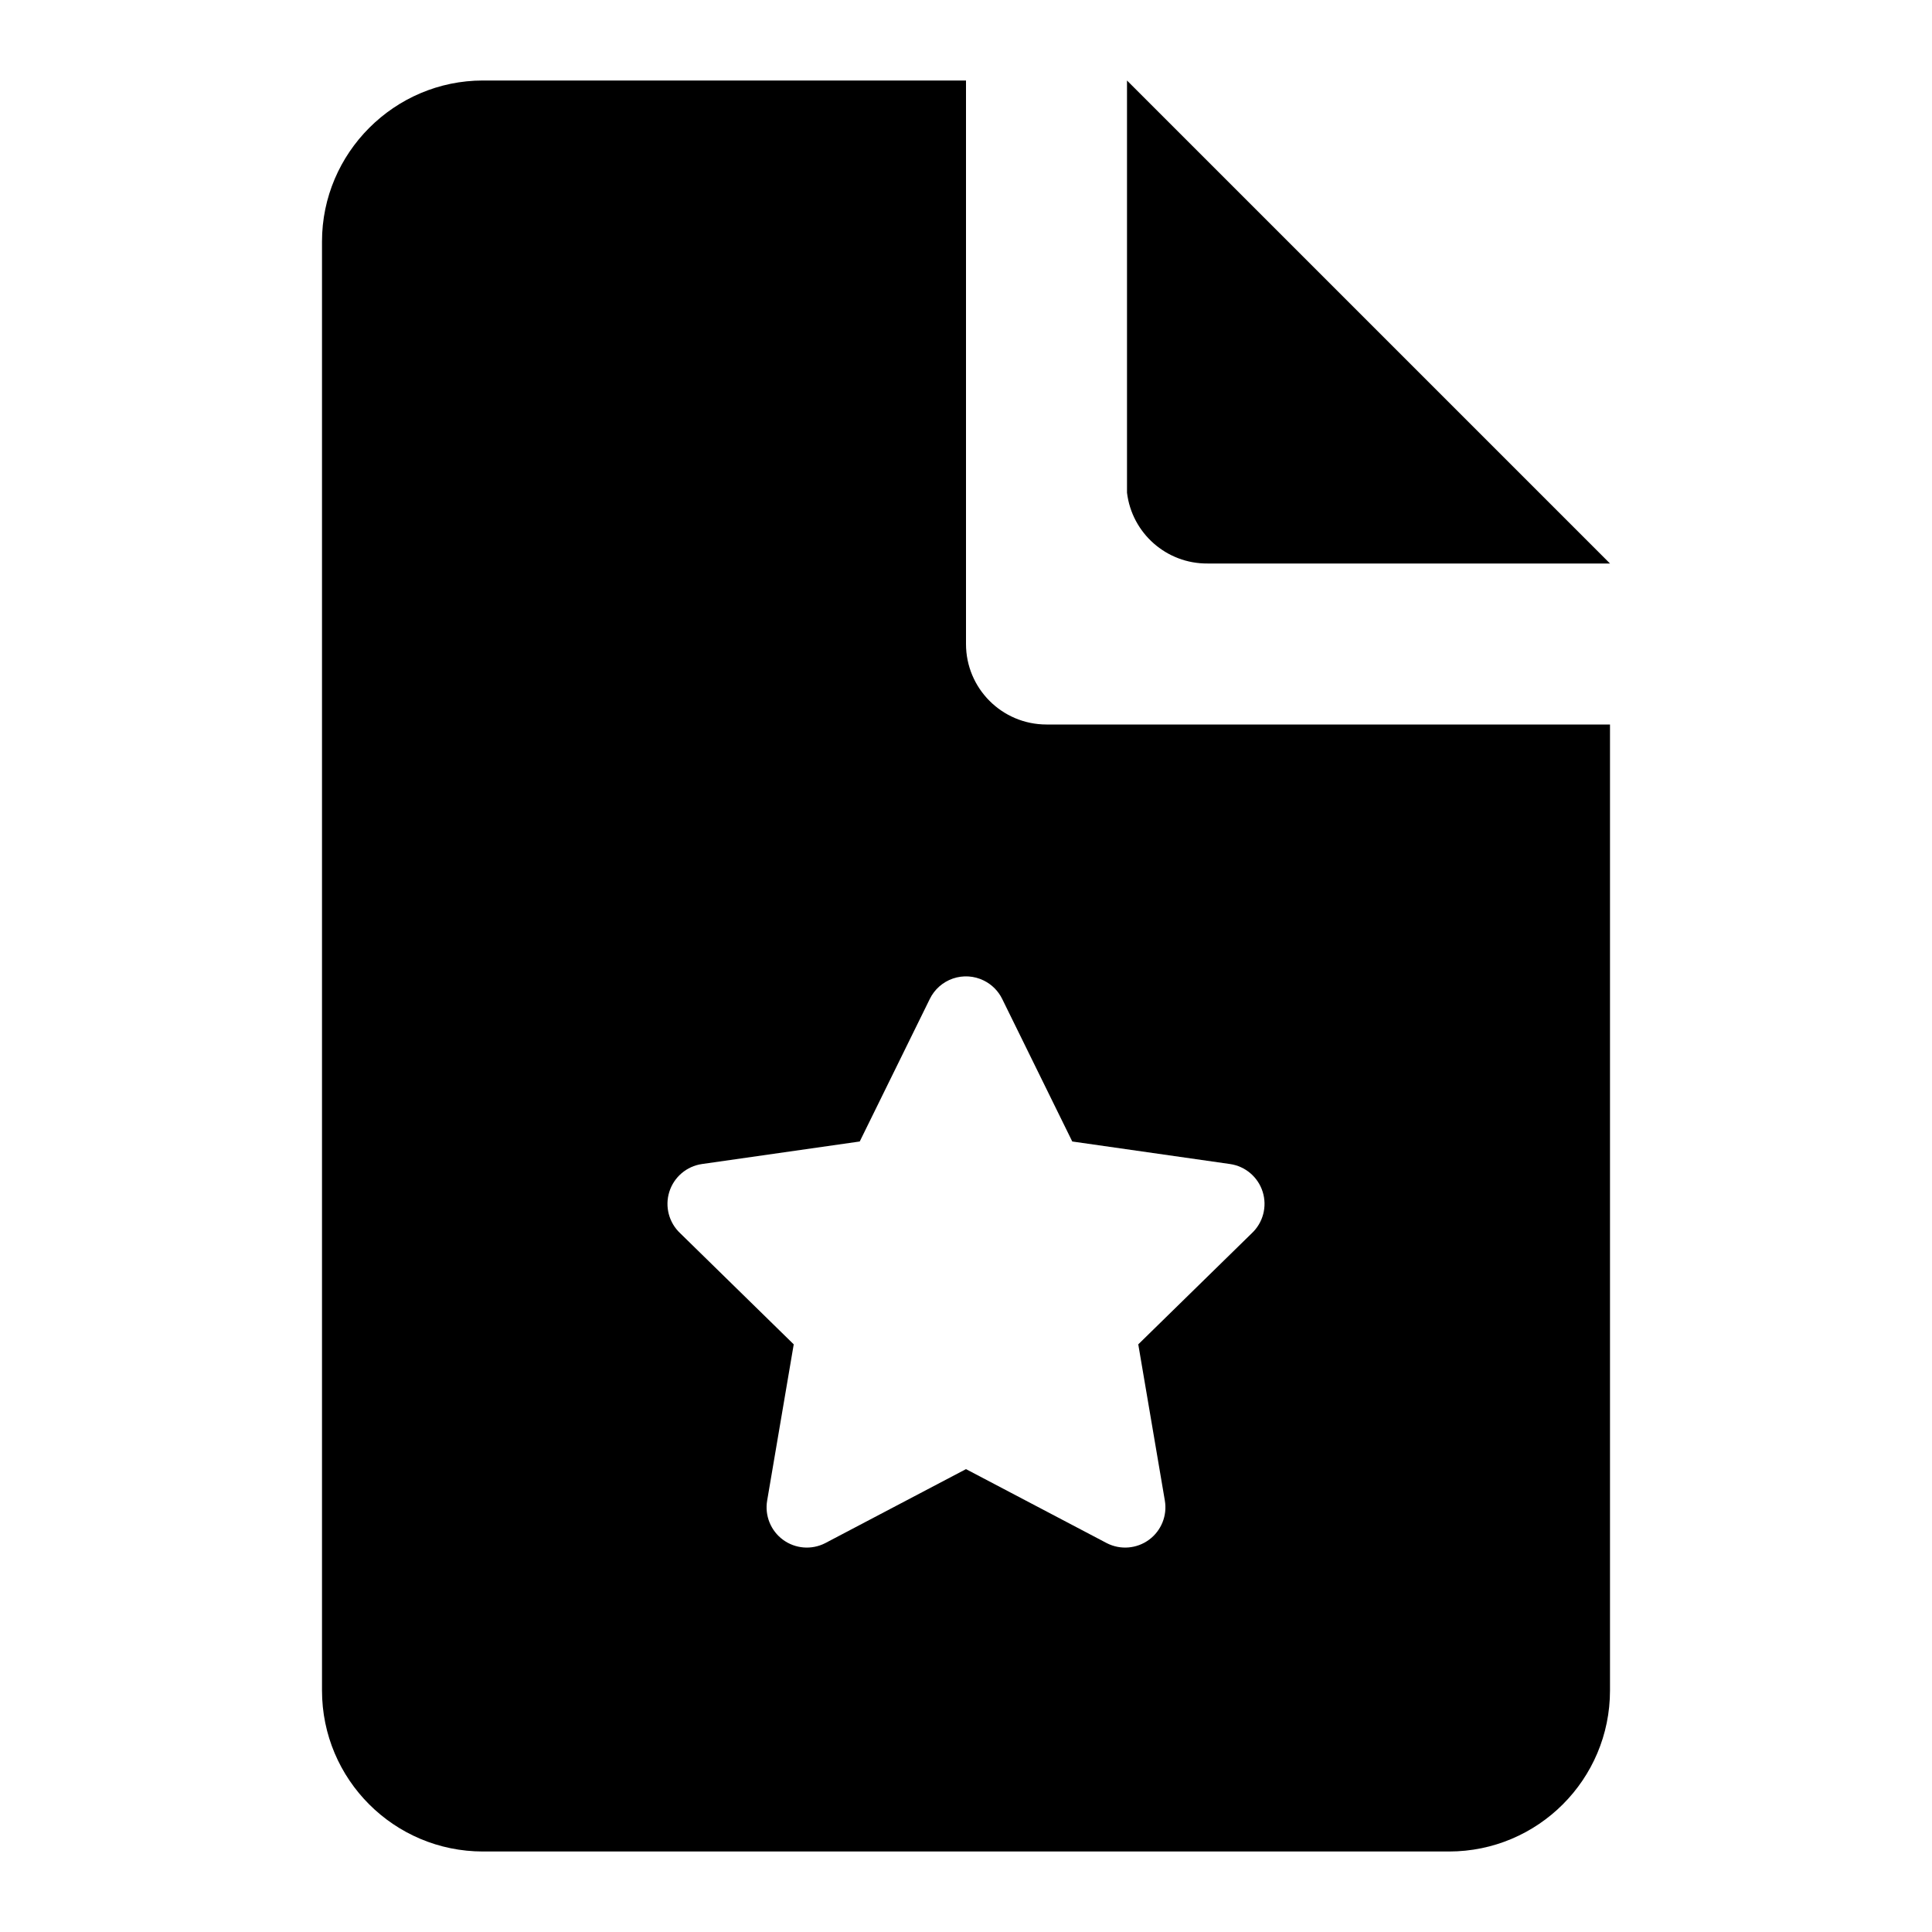
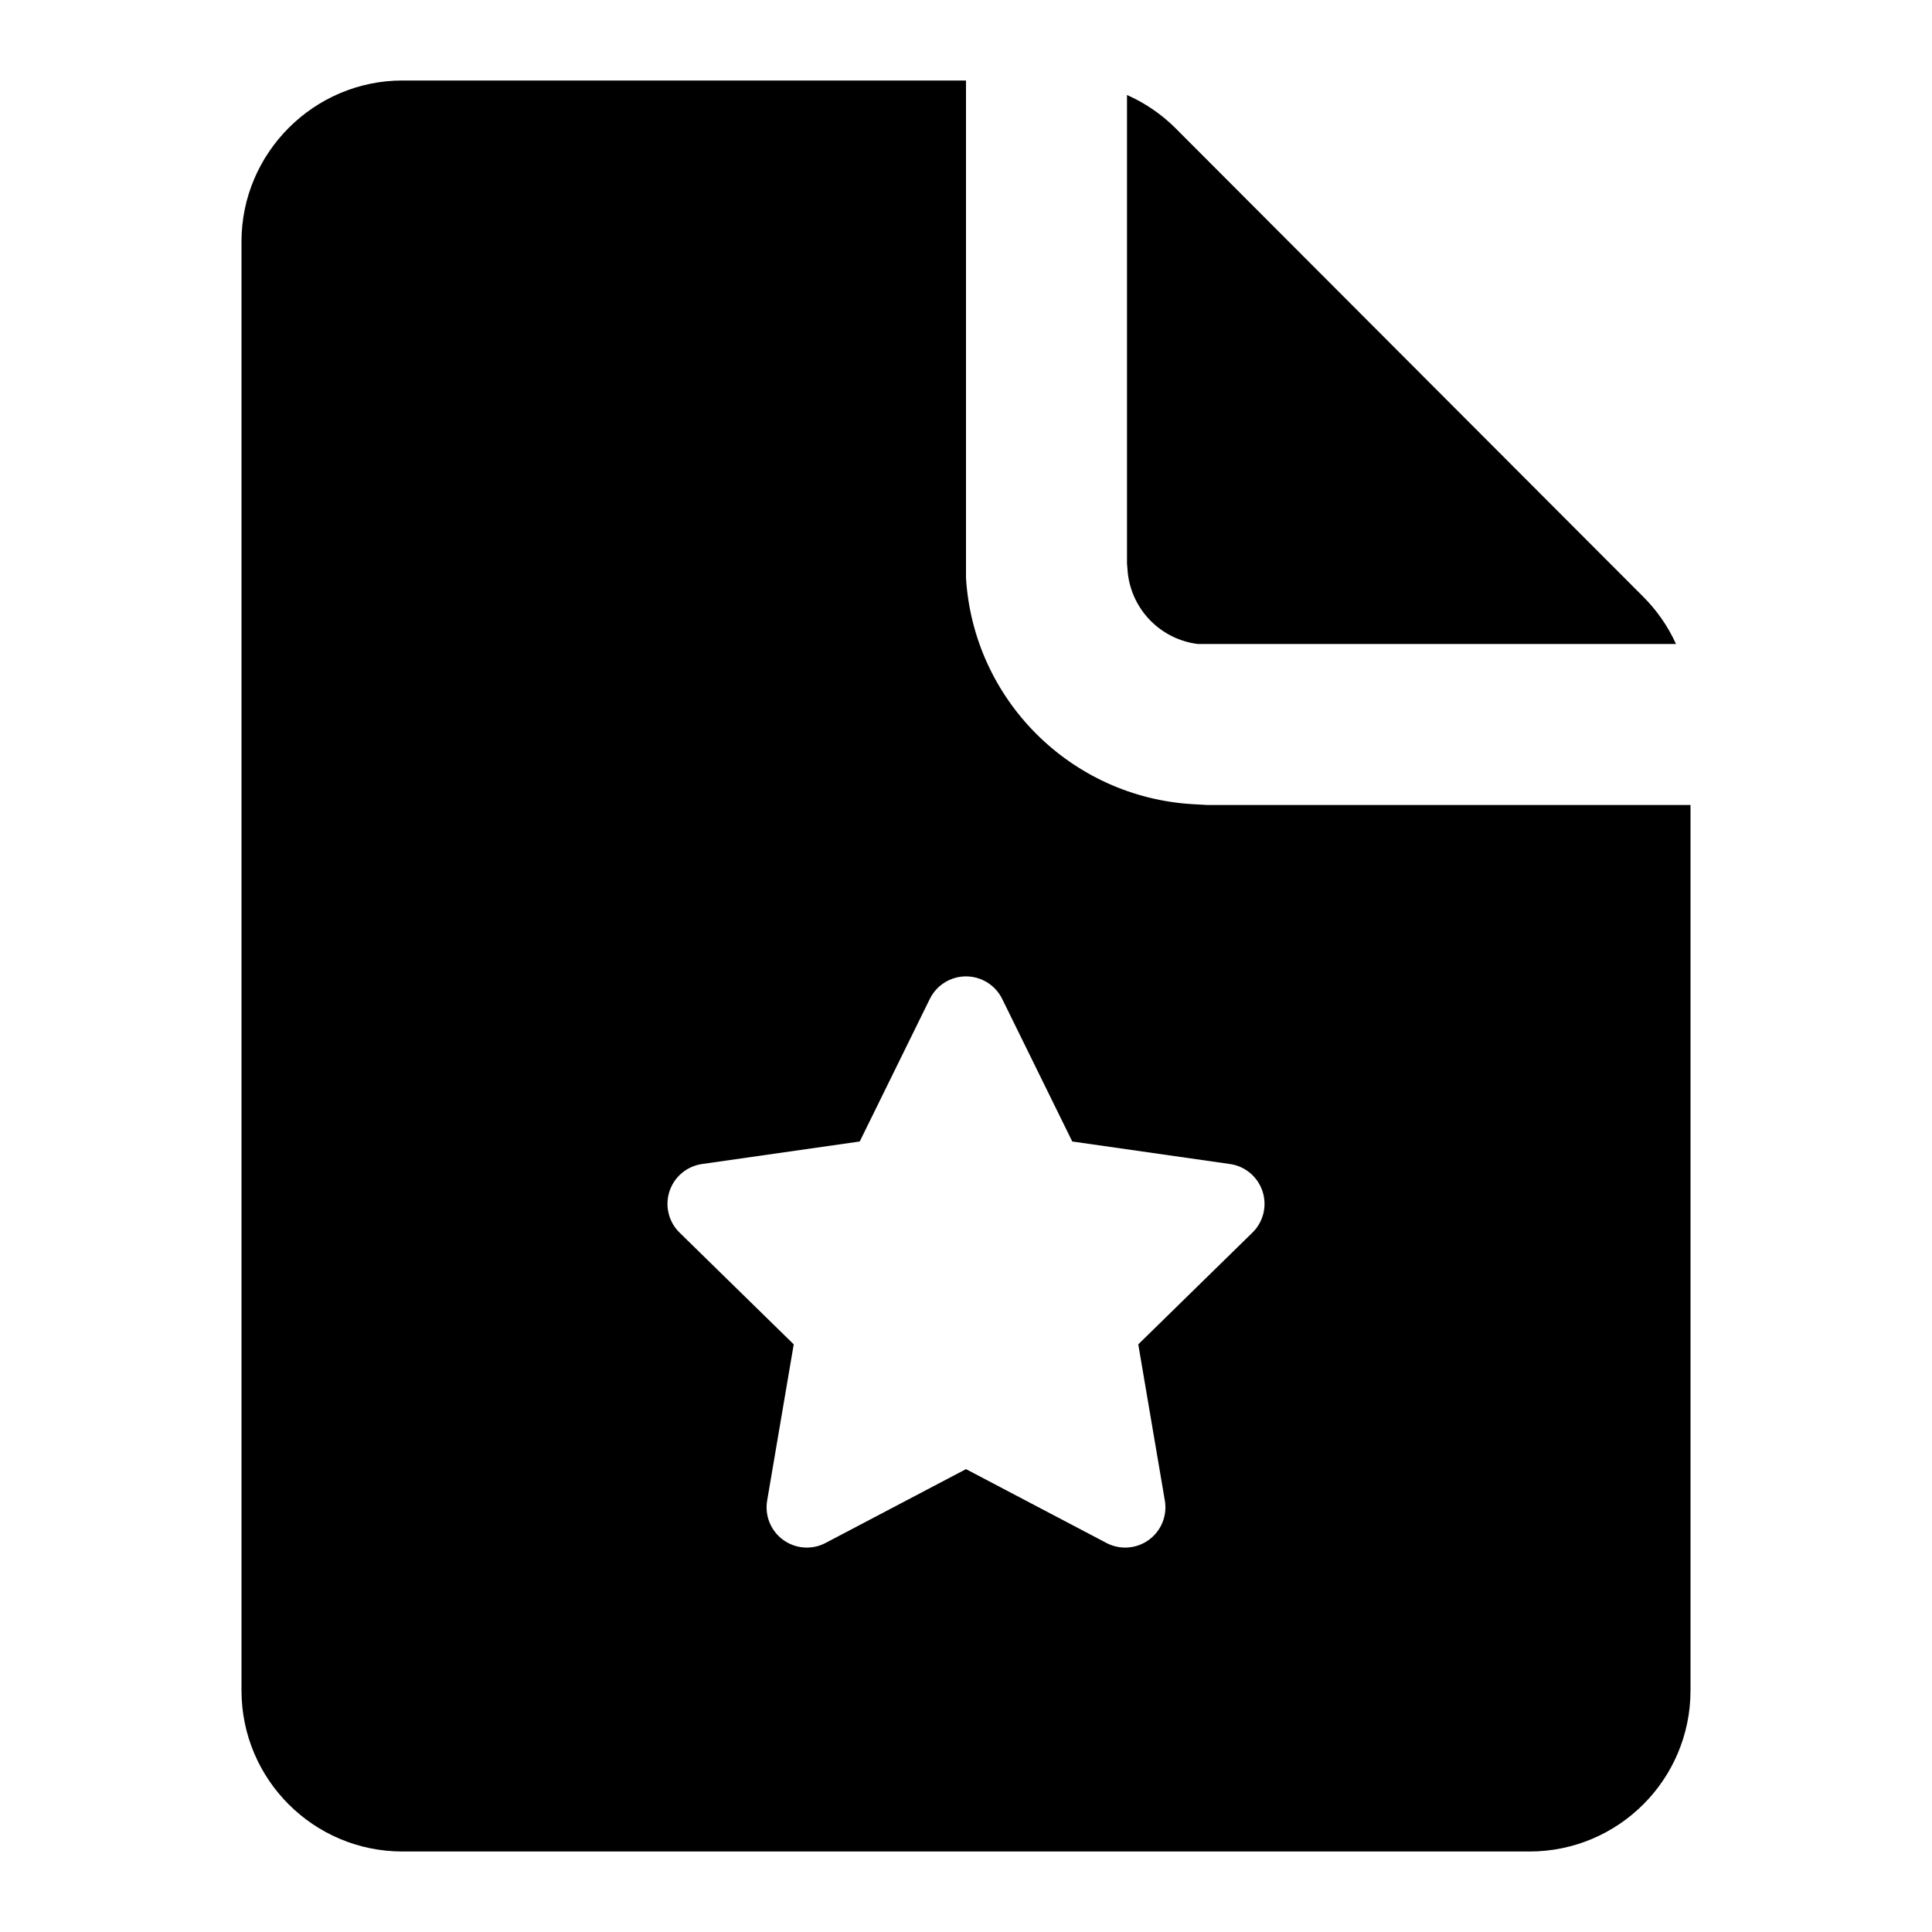
<svg xmlns="http://www.w3.org/2000/svg" width="24" height="24" viewBox="0 0 24 24">
-   <path d="M12 1v7a1 1 0 0 0 1 1h7v12a2 2 0 0 1-2 2H6a2 2 0 0 1-2-2V3c0-1.1.9-2 2-2h6zm.22 11.18a.5.5 0 0 0-.67.23l-.87 1.77-1.96.28a.5.5 0 0 0-.27.86l1.41 1.38-.33 1.94a.5.5 0 0 0 .72.53l1.75-.92 1.75.92a.5.5 0 0 0 .72-.53l-.33-1.94 1.41-1.38a.5.5 0 0 0-.27-.86l-1.96-.28-.87-1.77a.5.5 0 0 0-.23-.23zM14 1l6 6h-5a1 1 0 0 1-1-.88V1z" />
+   <path d="M12 1v6.18a3 3 0 0 0 2.82 2.81L15 10h6v11a2 2 0 0 1-2 2H5a2 2 0 0 1-2-2V3c0-1.1.9-2 2-2h7zm.22 11.18a.5.5 0 0 0-.67.23l-.87 1.77-1.96.28a.5.5 0 0 0-.27.86l1.41 1.38-.33 1.94a.5.5 0 0 0 .72.53l1.75-.92 1.75.92a.5.5 0 0 0 .72-.53l-.33-1.94 1.41-1.38a.5.5 0 0 0-.27-.86l-1.96-.28-.87-1.77a.5.5 0 0 0-.23-.23zm1.78-11a2 2 0 0 1 .59.4l5.82 5.83a2 2 0 0 1 .41.59h-5.94a1 1 0 0 1-.87-.88L14 7V1.18z" />
</svg>
